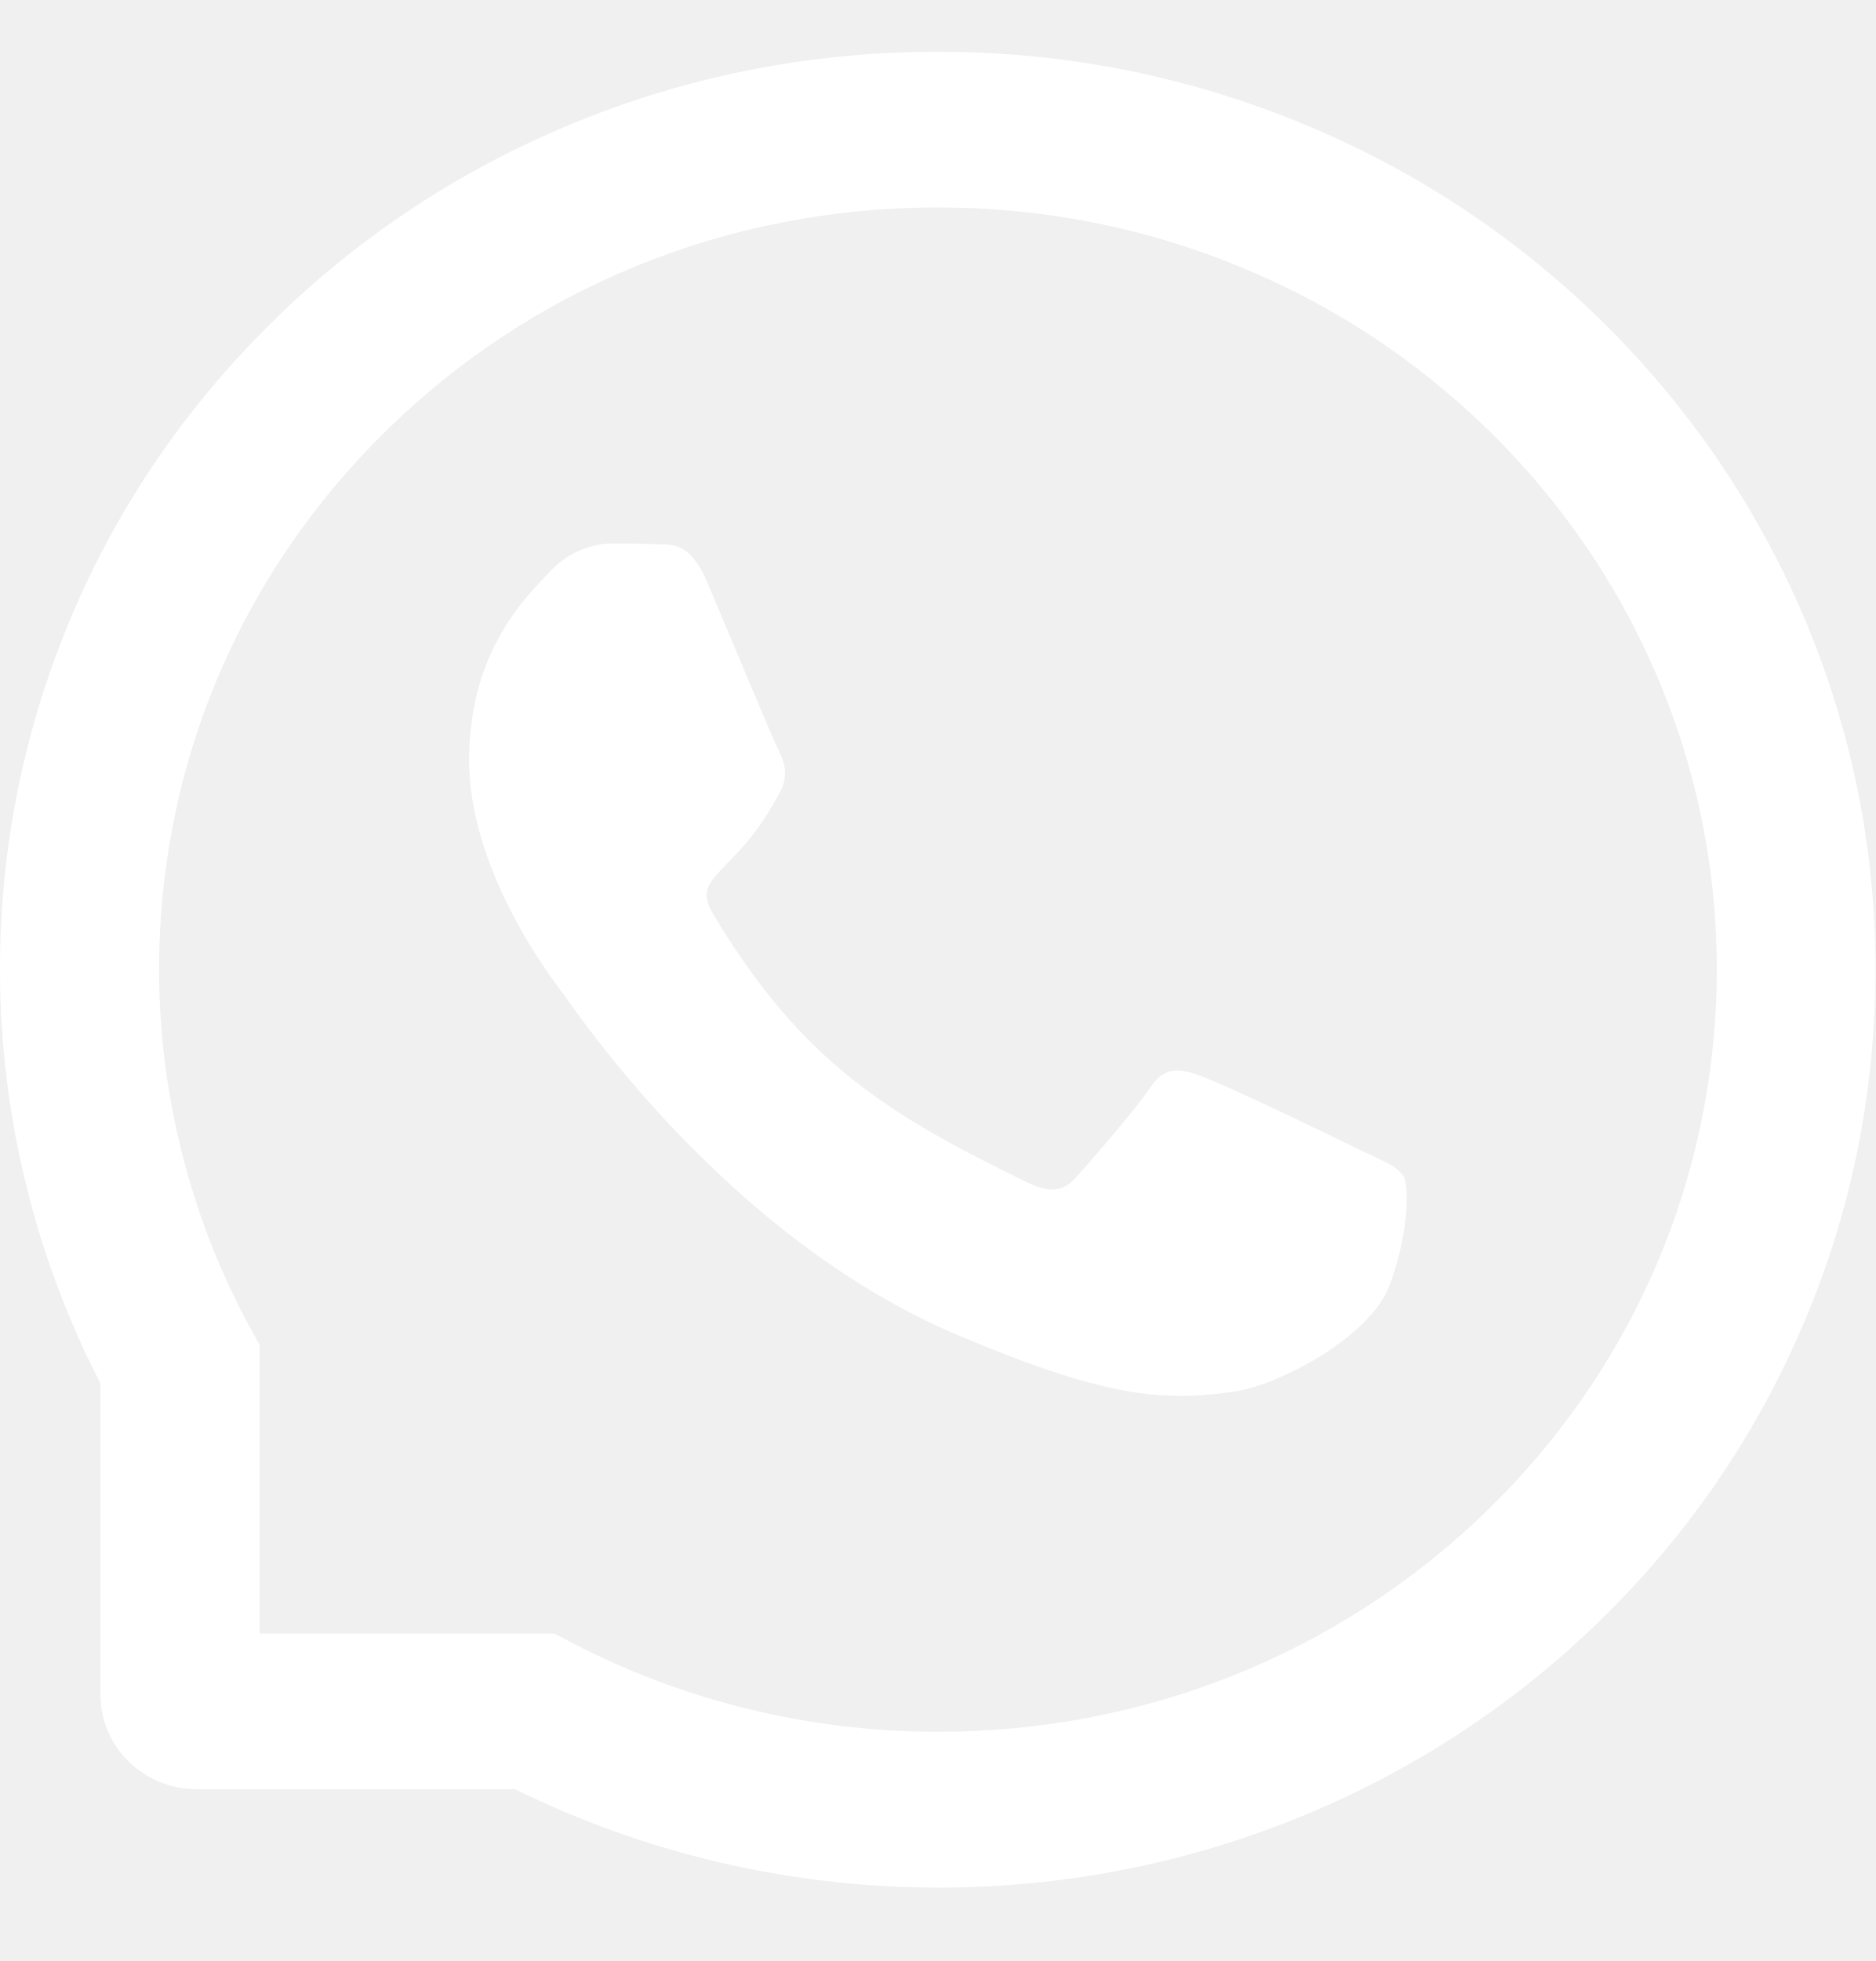
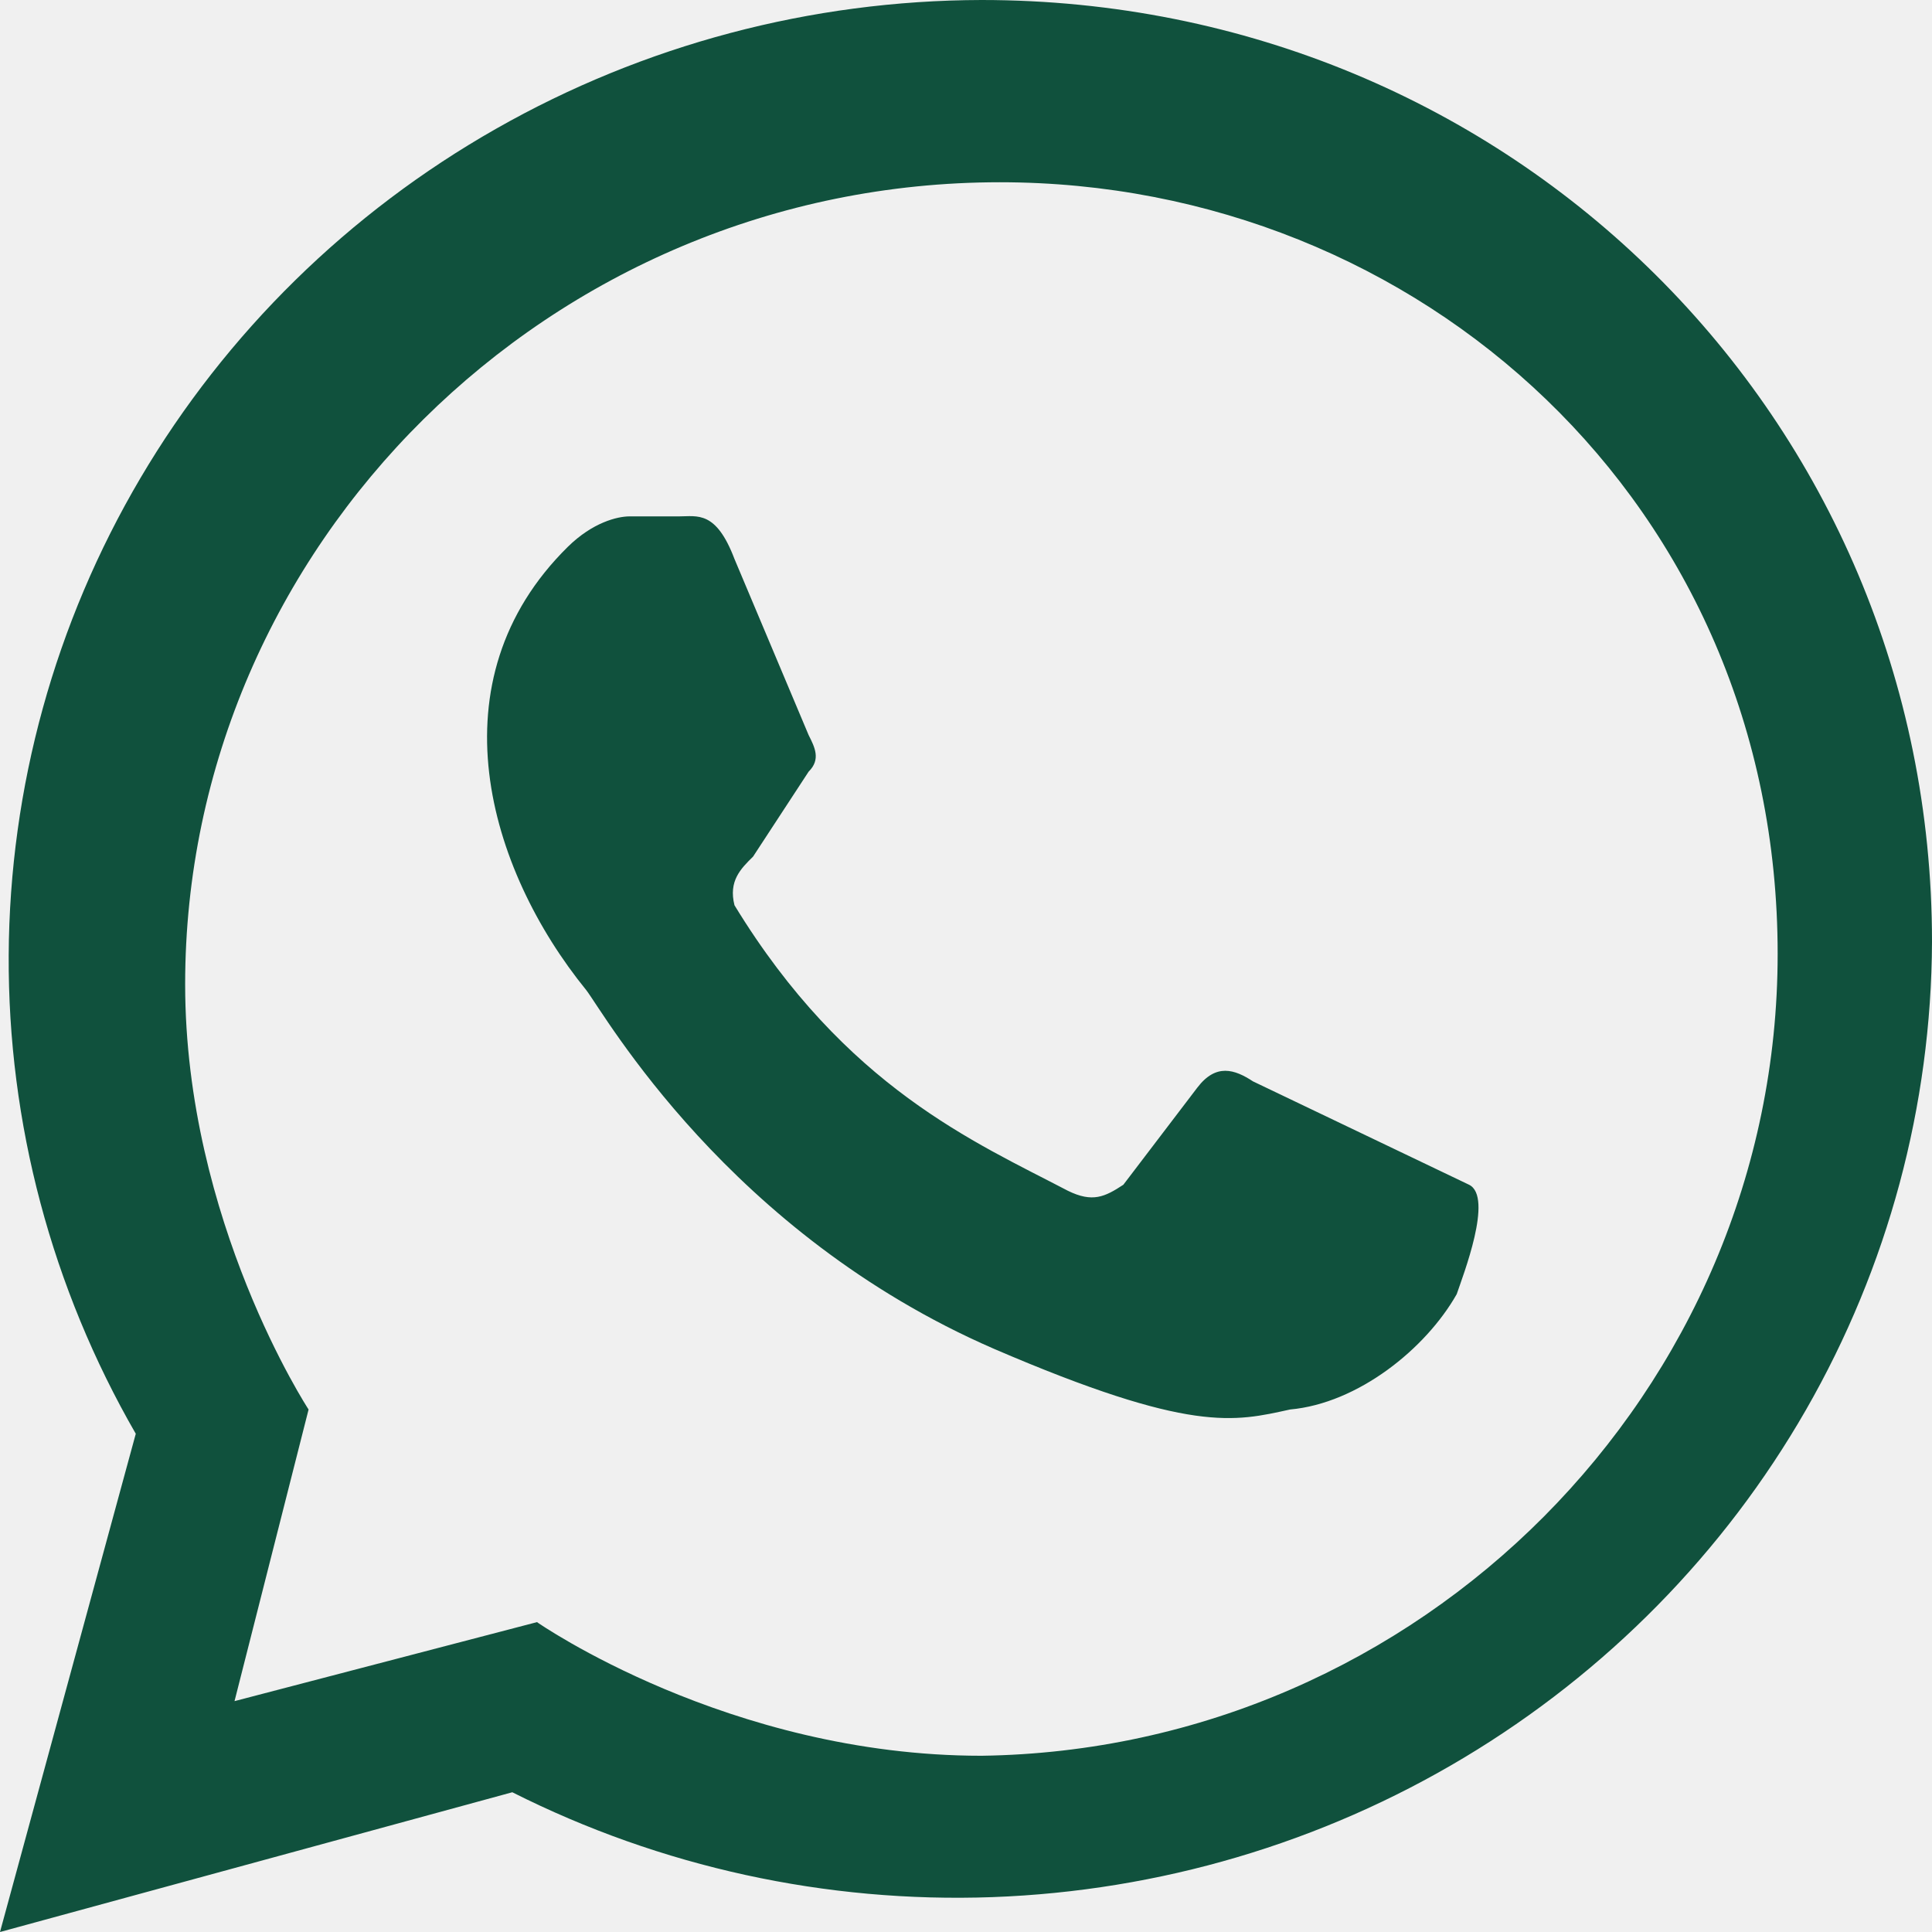
- <svg xmlns="http://www.w3.org/2000/svg" width="22" height="23" viewBox="0 0 22 23" fill="none">
-   <path d="M15.948 13.485C15.681 13.351 14.348 12.711 14.1 12.625C13.851 12.534 13.67 12.49 13.491 12.759C13.309 13.026 12.793 13.62 12.631 13.8C12.474 13.978 12.315 13.999 12.047 13.867C10.456 13.089 9.412 12.478 8.364 10.717C8.086 10.248 8.641 10.282 9.159 9.27C9.248 9.092 9.204 8.941 9.135 8.806C9.066 8.672 8.526 7.369 8.3 6.838C8.082 6.322 7.856 6.394 7.691 6.384C7.534 6.375 7.355 6.375 7.173 6.375C6.991 6.375 6.699 6.442 6.451 6.704C6.203 6.97 5.503 7.612 5.503 8.915C5.503 10.217 6.473 11.479 6.606 11.656C6.743 11.834 8.514 14.507 11.232 15.658C12.95 16.383 13.623 16.446 14.482 16.321C15.005 16.244 16.083 15.682 16.307 15.059C16.53 14.439 16.53 13.908 16.464 13.798C16.398 13.68 16.216 13.613 15.948 13.485Z" fill="white" />
-   <path d="M21.145 7.201C20.59 5.911 19.795 4.752 18.781 3.757C17.767 2.765 16.583 1.984 15.262 1.443C13.912 0.888 12.478 0.607 11 0.607H10.951C9.463 0.614 8.022 0.903 6.666 1.47C5.358 2.018 4.184 2.796 3.18 3.789C2.176 4.781 1.387 5.935 0.842 7.22C0.278 8.552 -0.007 9.967 0 11.423C0.008 13.091 0.415 14.747 1.179 16.227V19.88C1.179 20.49 1.684 20.985 2.308 20.985H6.043C7.555 21.733 9.247 22.131 10.951 22.139H11.002C12.473 22.139 13.9 21.86 15.243 21.314C16.556 20.778 17.737 20.009 18.749 19.027C19.763 18.044 20.561 16.895 21.118 15.614C21.698 14.288 21.992 12.877 22 11.421C22.007 9.957 21.718 8.537 21.145 7.201ZM17.435 17.727C15.714 19.394 13.431 20.312 11 20.312H10.958C9.478 20.305 8.007 19.945 6.708 19.267L6.502 19.159H3.045V15.775L2.934 15.573C2.242 14.302 1.874 12.863 1.866 11.414C1.856 9.018 2.792 6.768 4.508 5.074C6.222 3.38 8.513 2.443 10.961 2.433H11.002C12.23 2.433 13.421 2.666 14.543 3.128C15.638 3.577 16.62 4.224 17.465 5.05C18.307 5.875 18.97 6.838 19.429 7.91C19.905 9.02 20.144 10.198 20.139 11.414C20.124 13.807 19.164 16.049 17.435 17.727Z" fill="white" />
+ <svg xmlns="http://www.w3.org/2000/svg" width="18" height="18" viewBox="0 0 18 18" fill="none">
+   <path d="M11.674 10.075C11.502 9.962 11.329 9.906 11.156 10.132L10.466 11.038C10.294 11.151 10.179 11.207 9.949 11.094C9.086 10.642 7.879 10.132 6.843 8.434C6.786 8.208 6.901 8.094 7.016 7.981L7.534 7.189C7.649 7.075 7.591 6.962 7.534 6.849L6.843 5.208C6.671 4.755 6.498 4.811 6.326 4.811H5.866C5.751 4.811 5.521 4.868 5.291 5.094C4.026 6.34 4.543 8.094 5.463 9.226C5.636 9.453 6.786 11.491 9.259 12.566C11.099 13.358 11.502 13.245 12.019 13.132C12.652 13.075 13.284 12.566 13.572 12.057C13.629 11.887 13.917 11.151 13.687 11.038M9.144 16.358C6.786 16.358 5.003 15.113 5.003 15.113L2.185 15.849L2.875 13.132C2.875 13.132 1.725 11.377 1.725 9.17C1.725 5.094 5.118 1.698 9.316 1.698C13.227 1.698 16.562 4.698 16.562 8.887C16.562 12.962 13.227 16.302 9.144 16.358ZM0 18L4.773 16.698C6.156 17.395 7.696 17.731 9.248 17.675C10.8 17.618 12.312 17.172 13.638 16.377C14.965 15.582 16.062 14.466 16.826 13.135C17.59 11.804 17.994 10.302 18 8.774C18 3.906 14.089 0 9.144 0C7.556 0.004 5.998 0.417 4.623 1.199C3.248 1.98 2.106 3.102 1.309 4.453C0.512 5.805 0.089 7.338 0.081 8.9C0.073 10.463 0.482 12 1.265 13.358" fill="#10513D" />
</svg>
